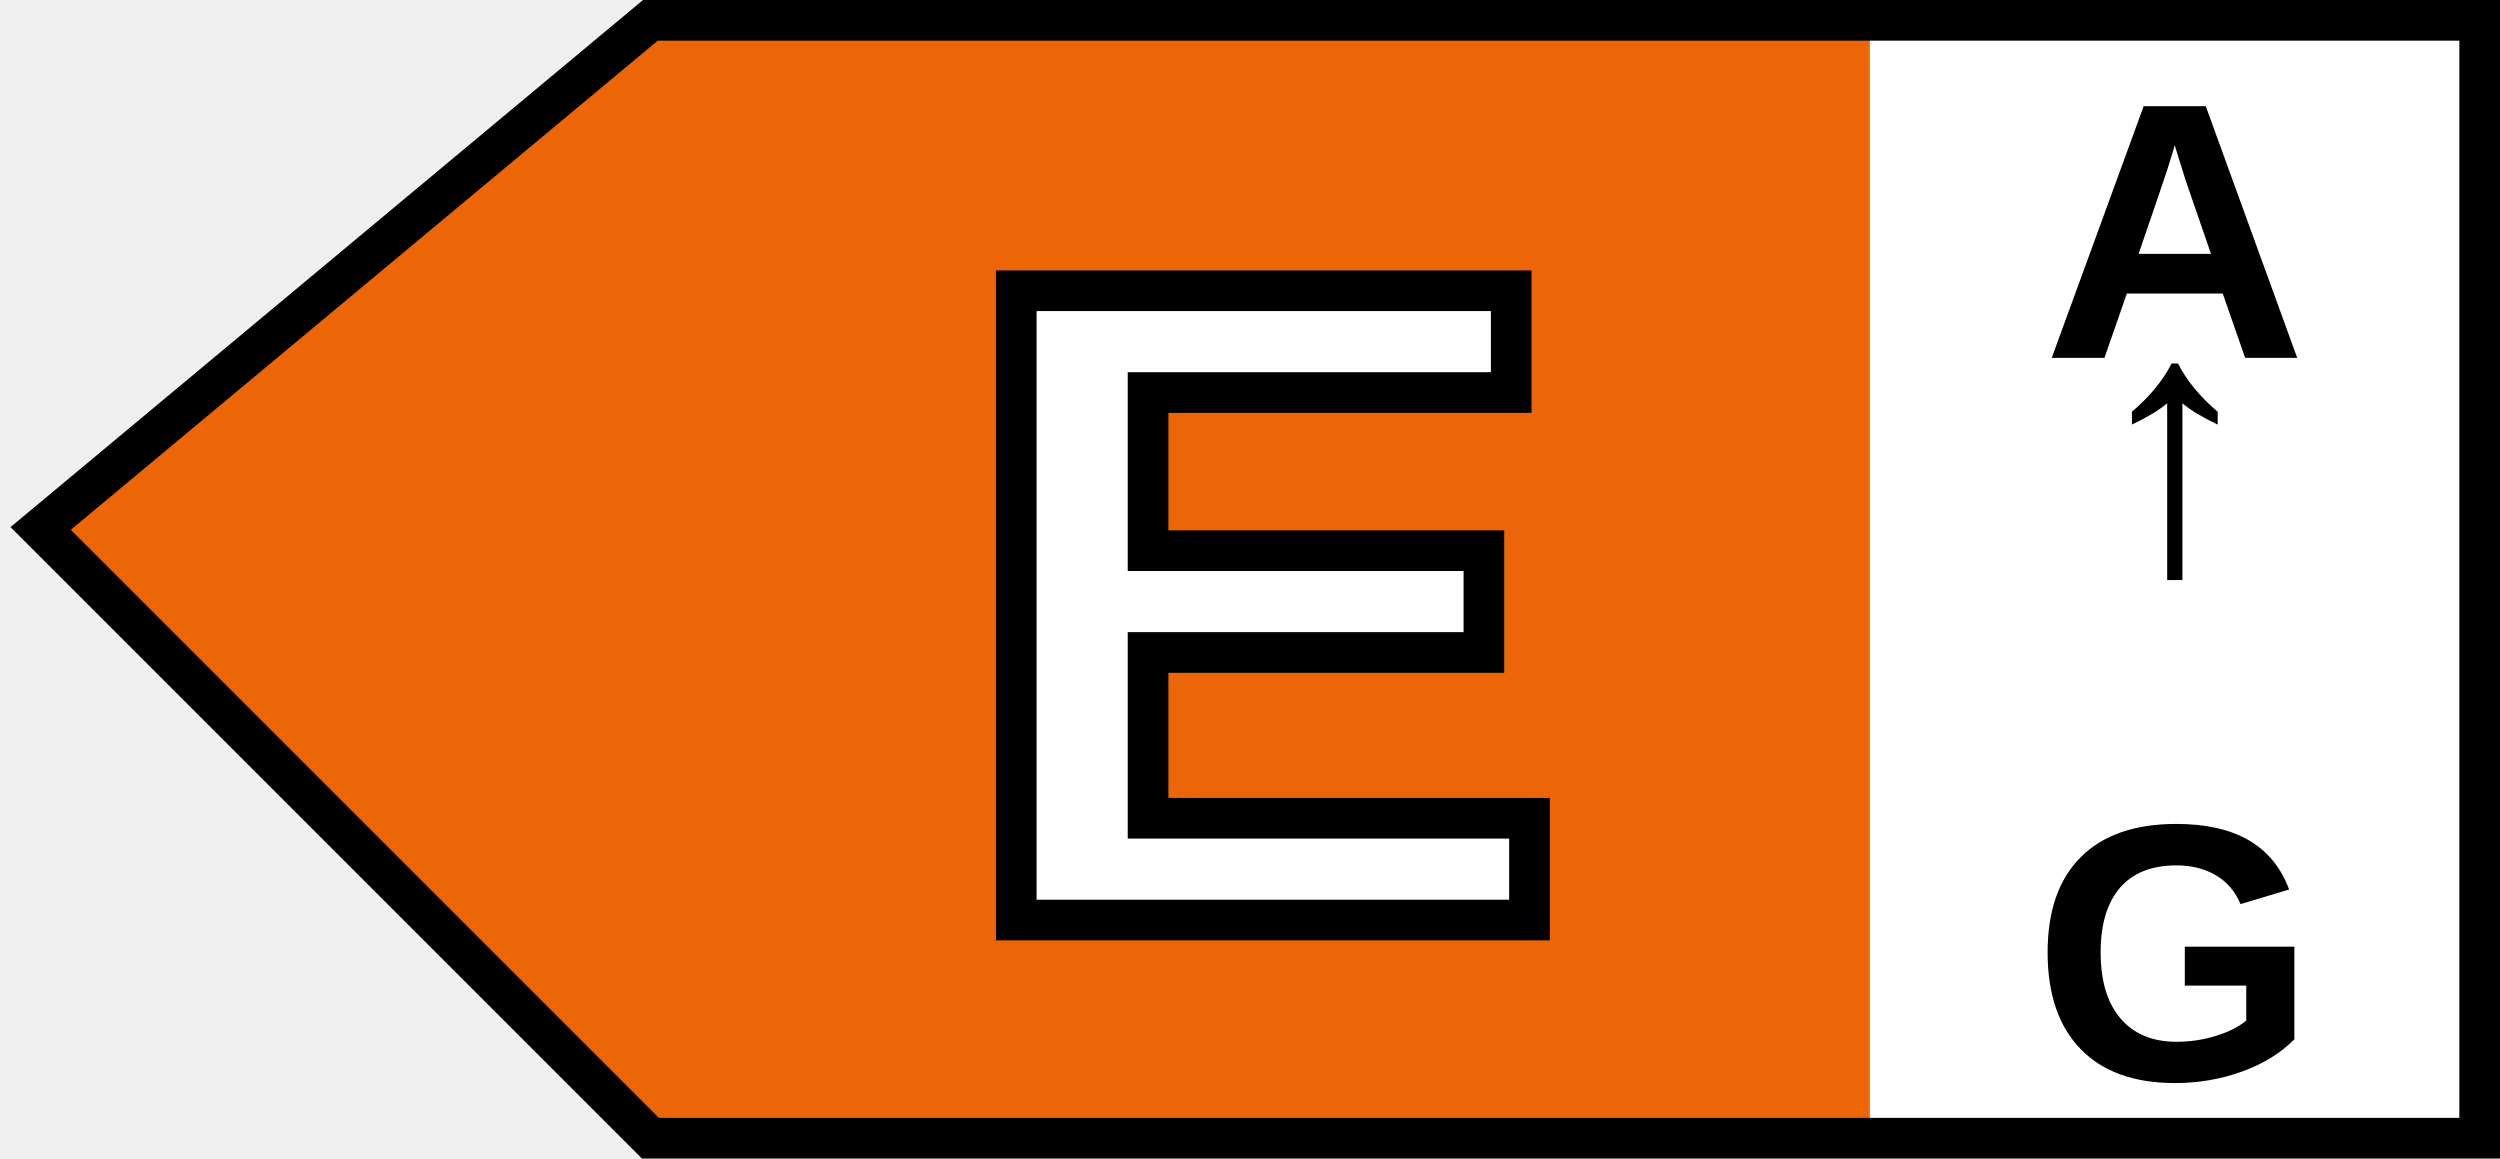
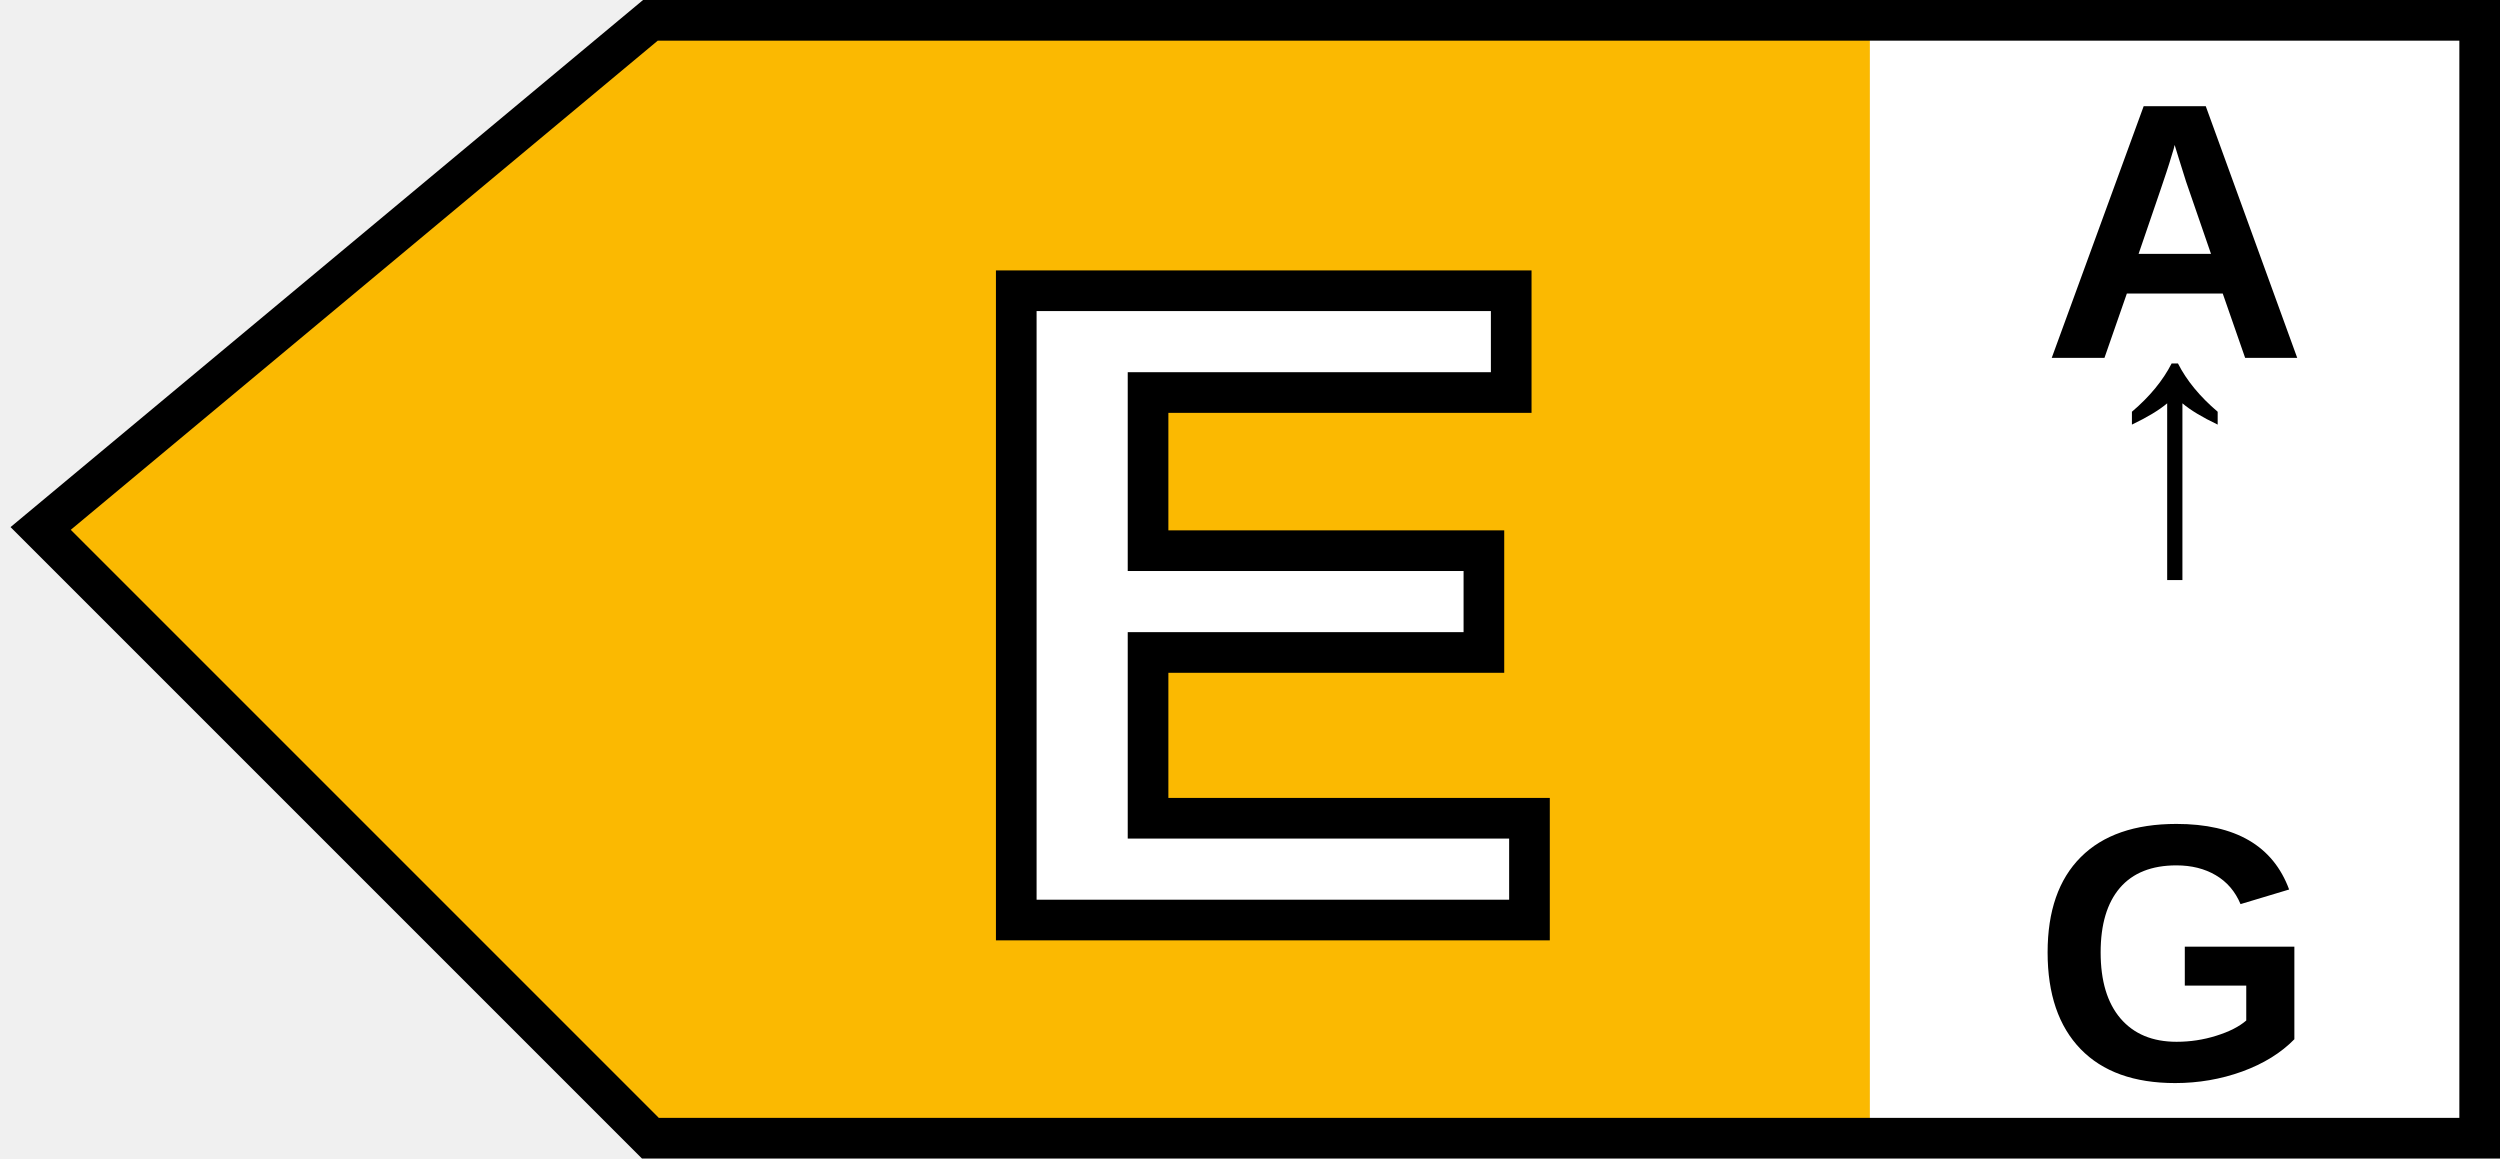
<svg xmlns="http://www.w3.org/2000/svg" viewBox="-4 -2 246 114" width="100" height="auto">
-   <path d="M0,50            L60,0            L180,0            L180,110            L60,110            Z" fill="#EC6607" />
+   <path d="M0,50            L60,0            L180,0            L180,110            L60,110            Z" fill="#FBB901" />
  <rect x="180" y="0" width="60" height="110" fill="#FFFFFF" />
  <path d="M0,50            L60,0            L240,0            L240,110            L60,110            Z" fill="none" stroke="#000" stroke-width="4" stroke-linejoin="miter" />
  <text x="120" y="63" font-family="Arial, sans-serif" font-size="90" font-weight="bold" fill="#FFFFFF" stroke="#000" stroke-width="4" text-anchor="middle" dominant-baseline="middle">E</text>
  <text x="210" y="23" font-family="Arial, sans-serif" font-size="36" font-weight="bold" fill="#000" text-anchor="middle" dominant-baseline="middle">A</text>
  <text x="210" y="54" font-family="Arial, sans-serif" font-size="36" font-weight="950" fill="#000" text-anchor="middle" alignment-baseline="middle">↑</text>
  <text x="210" y="94" font-family="Arial, sans-serif" font-size="36" font-weight="bold" fill="#000" text-anchor="middle" dominant-baseline="middle">G</text>
</svg>
